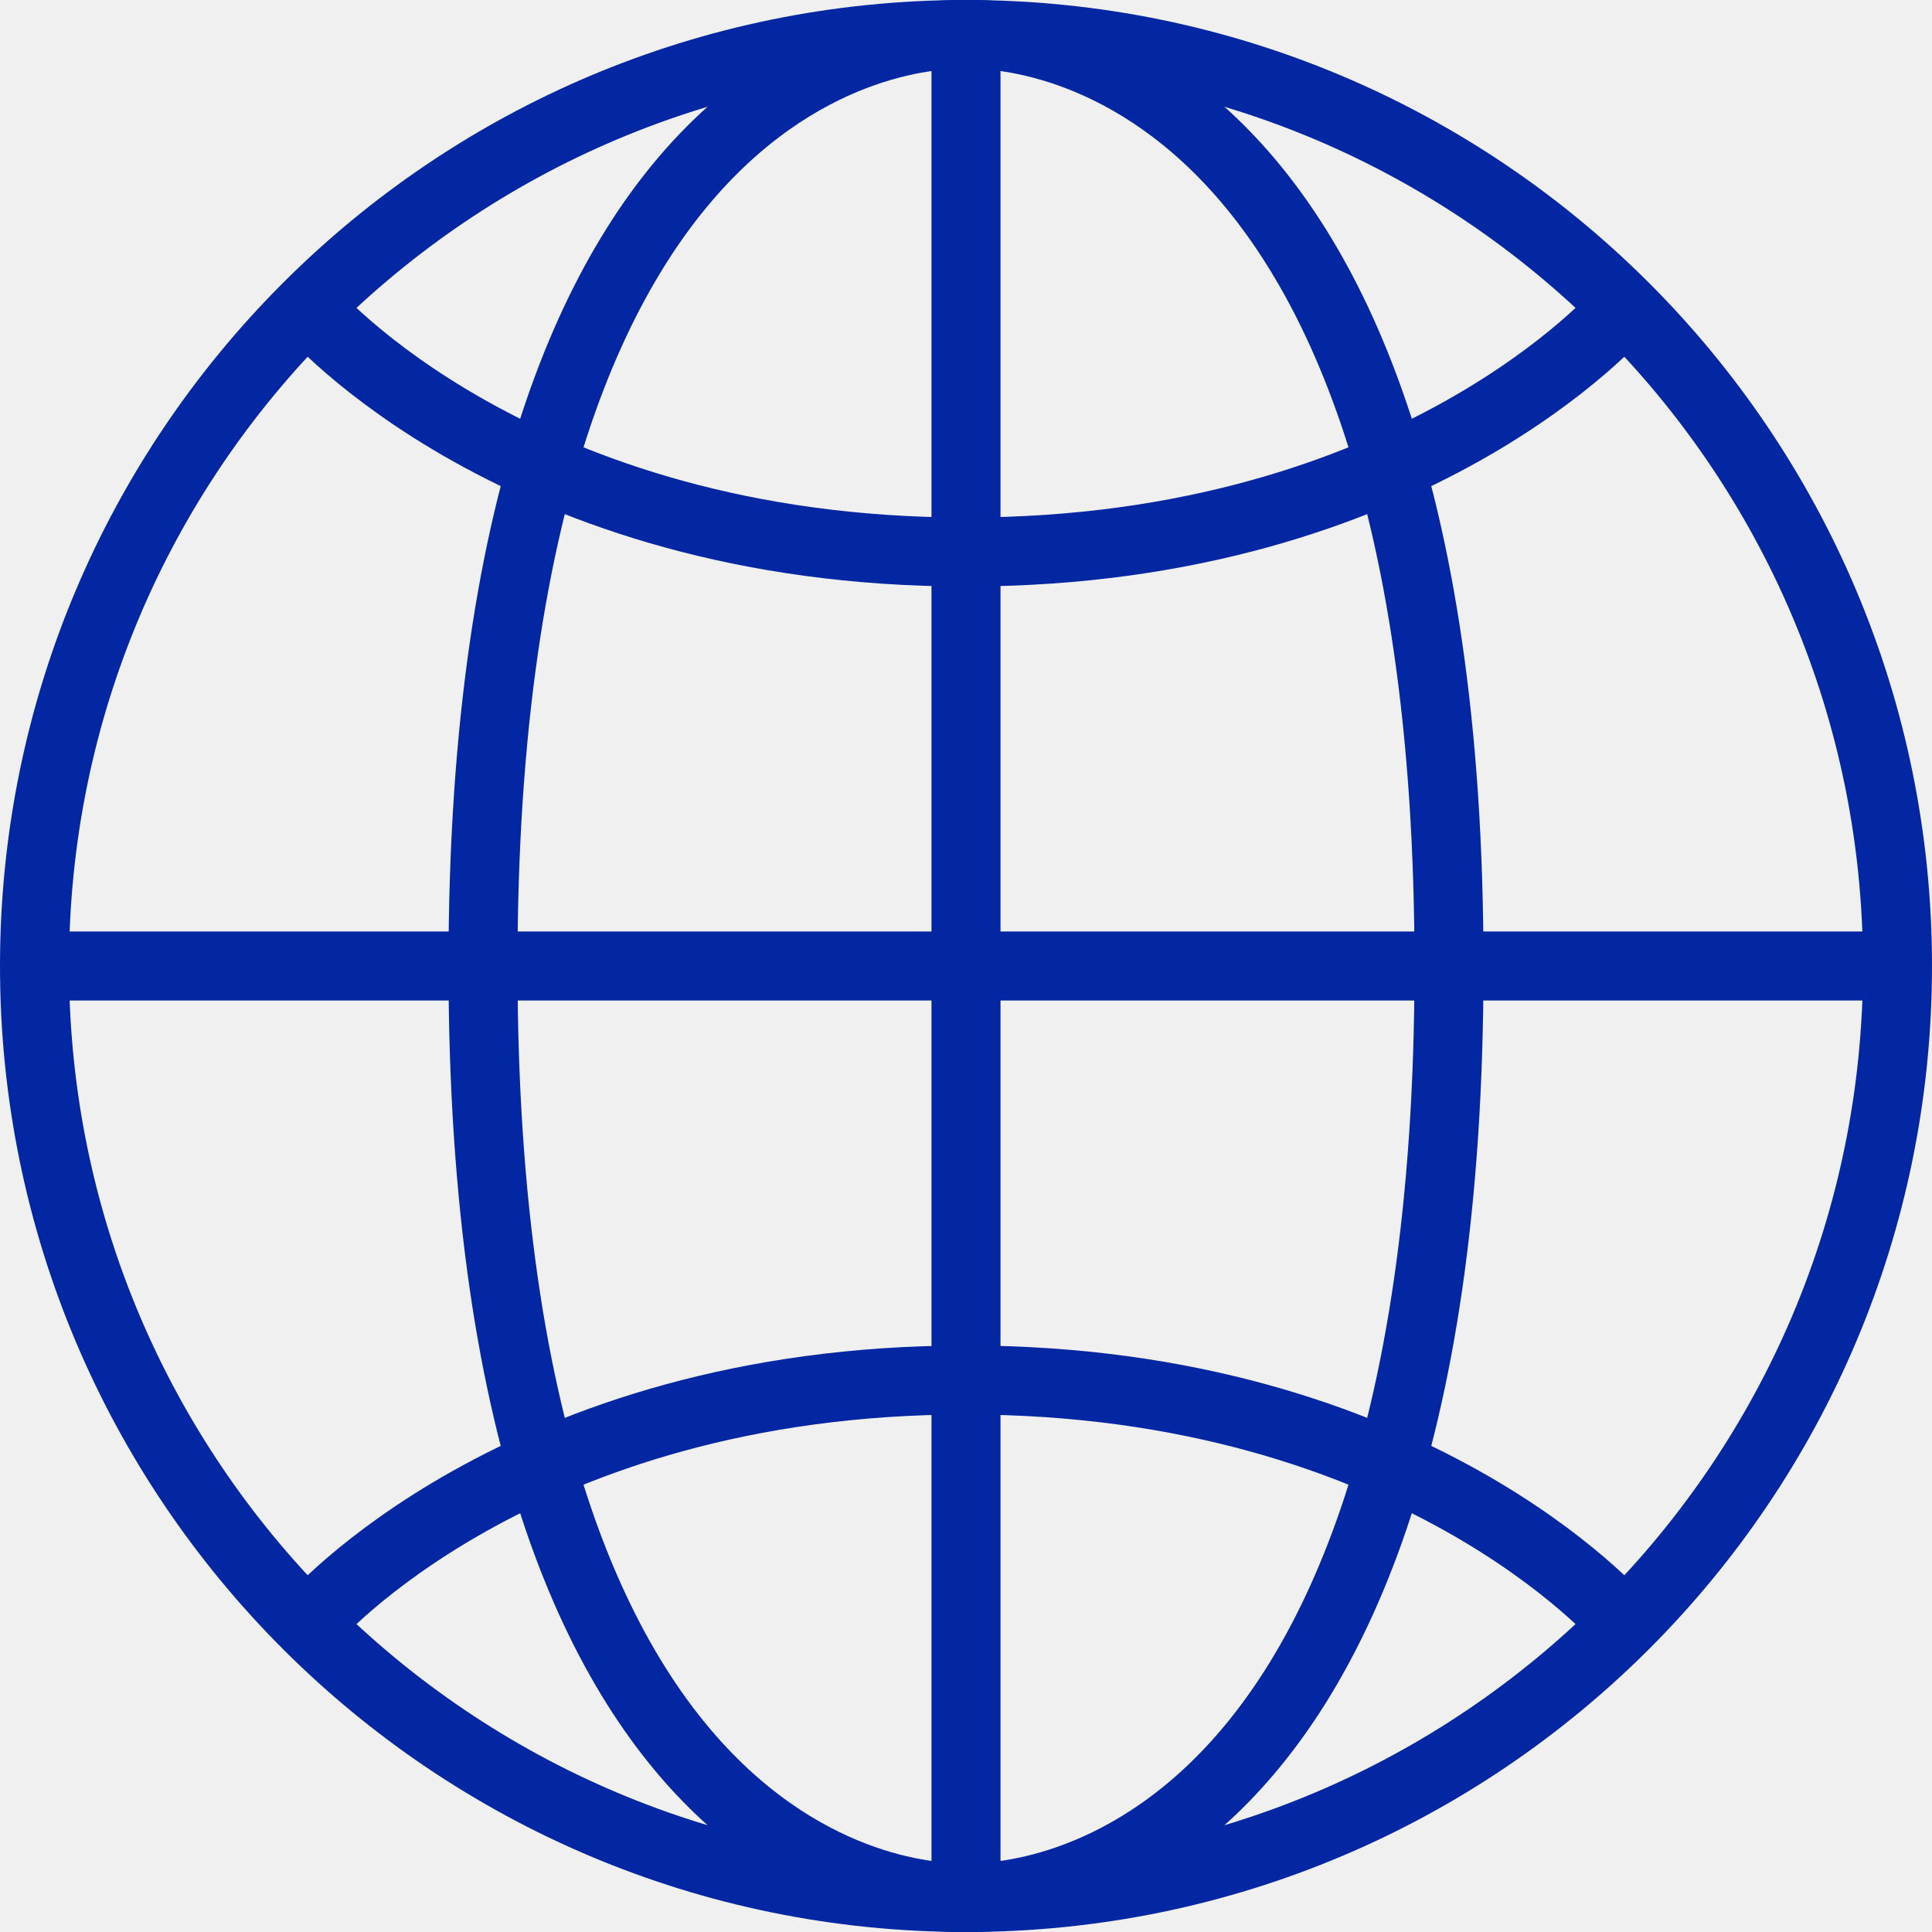
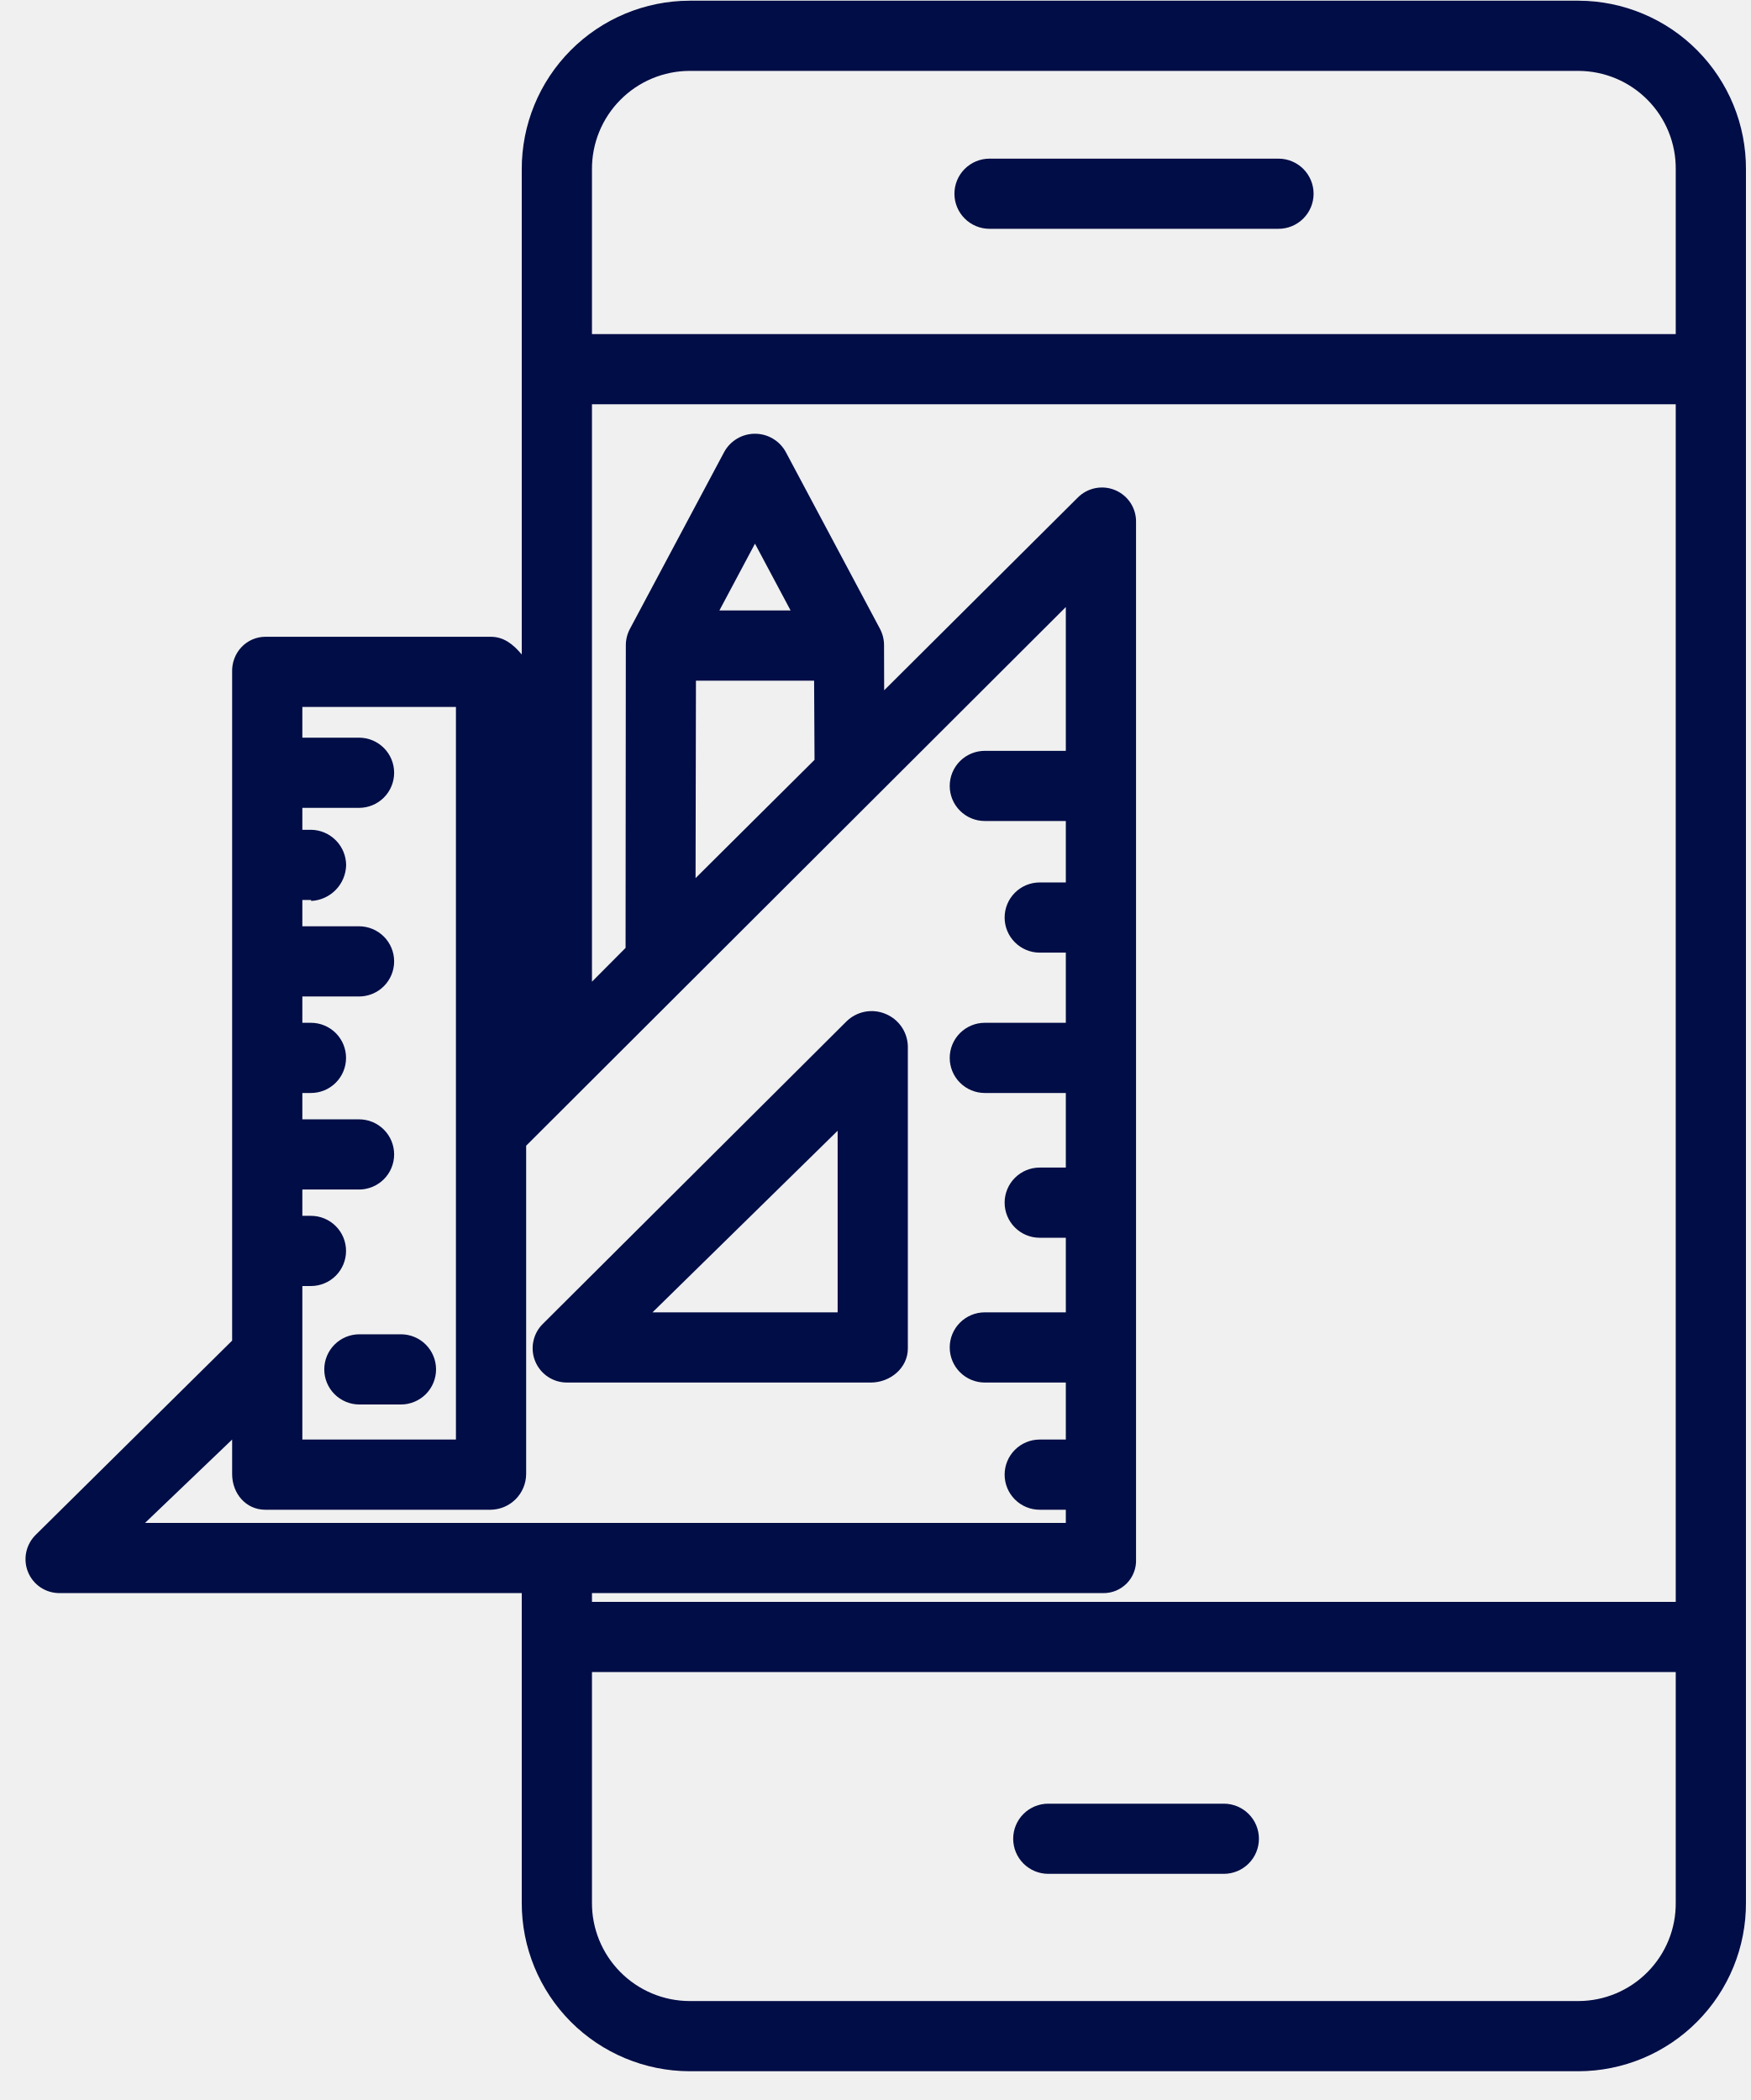
- <svg xmlns="http://www.w3.org/2000/svg" width="28" height="28" viewBox="0 0 28 28" fill="none">
-   <g clip-path="url(#clip0)">
-     <circle cx="14" cy="14" r="13.5" stroke="#0327A3" />
-     <path d="M14 0.5C14 0.5 7 4.95911e-05 7 14C7 28 14 27.5 14 27.5" stroke="#0327A3" />
-     <path d="M4.5 4.5C4.5 4.5 7.5 8 14 8C20.5 8 23.5 4.5 23.5 4.5" stroke="#0327A3" />
-     <path d="M4.5 23.5C4.5 23.5 7.5 20 14 20C20.5 20 23.5 23.5 23.5 23.5" stroke="#0327A3" />
-     <path d="M14 0.5C14 0.5 21 4.95911e-05 21 14C21 28 14 27.5 14 27.5" stroke="#0327A3" />
-     <path d="M0.5 14H27.5" stroke="#0327A3" />
-     <path d="M14 0.5V27.5" stroke="#0327A3" />
-   </g>
-   <defs>
-     <clipPath id="clip0">
-       <rect width="28" height="28" fill="white" />
-     </clipPath>
-   </defs>
+ <svg xmlns="http://www.w3.org/2000/svg" width="55" height="66" viewBox="0 0 55 66" fill="none">
+   <path d="M49.6 0.022H21.664C20.263 0.026 18.92 0.587 17.931 1.581C16.943 2.575 16.39 3.92 16.394 5.322V20.57C16.118 20.241 15.825 20.013 15.418 20.013H8.335C8.194 20.014 8.056 20.043 7.927 20.099C7.798 20.156 7.682 20.237 7.586 20.34C7.488 20.444 7.412 20.567 7.362 20.702C7.312 20.836 7.289 20.979 7.294 21.122V42.133L1.137 48.223C0.981 48.372 0.872 48.564 0.826 48.775C0.78 48.986 0.799 49.206 0.88 49.406C0.961 49.605 1.1 49.775 1.279 49.893C1.458 50.011 1.669 50.072 1.884 50.069H16.394V59.796C16.39 61.198 16.943 62.544 17.931 63.538C18.92 64.531 20.263 65.092 21.664 65.096H49.6C50.293 65.094 50.98 64.955 51.619 64.688C52.259 64.42 52.84 64.029 53.328 63.536C53.817 63.044 54.203 62.461 54.466 61.819C54.729 61.177 54.862 60.489 54.859 59.796V5.322C54.862 4.629 54.729 3.941 54.466 3.299C54.203 2.658 53.817 2.074 53.328 1.582C52.84 1.089 52.259 0.698 51.619 0.431C50.98 0.163 50.293 0.024 49.6 0.022ZM21.664 2.228H49.6C50.004 2.23 50.403 2.311 50.776 2.468C51.148 2.625 51.485 2.853 51.769 3.141C52.053 3.428 52.277 3.769 52.429 4.143C52.581 4.518 52.657 4.918 52.653 5.322V10.5H18.6V5.322C18.597 4.918 18.675 4.517 18.828 4.142C18.981 3.768 19.206 3.427 19.491 3.14C19.775 2.852 20.114 2.624 20.487 2.467C20.86 2.311 21.26 2.229 21.664 2.228ZM14.326 22.219V45.243H9.5V40.418H9.77C10.063 40.418 10.343 40.301 10.55 40.095C10.757 39.888 10.873 39.607 10.873 39.315C10.873 39.022 10.757 38.742 10.55 38.535C10.343 38.328 10.063 38.212 9.77 38.212H9.5V37.385H11.281C11.574 37.385 11.854 37.268 12.061 37.062C12.268 36.855 12.384 36.574 12.384 36.282C12.384 35.989 12.268 35.709 12.061 35.502C11.854 35.295 11.574 35.179 11.281 35.179H9.5V34.351H9.77C10.063 34.351 10.343 34.235 10.55 34.028C10.757 33.822 10.873 33.541 10.873 33.248C10.873 32.956 10.757 32.675 10.55 32.468C10.343 32.262 10.063 32.145 9.77 32.145H9.5V31.318H11.281C11.574 31.318 11.854 31.202 12.061 30.995C12.268 30.788 12.384 30.508 12.384 30.215C12.384 29.923 12.268 29.642 12.061 29.435C11.854 29.229 11.574 29.112 11.281 29.112H9.5V28.285H9.776V28.315C10.066 28.302 10.341 28.179 10.545 27.972C10.749 27.765 10.867 27.488 10.876 27.197C10.876 26.903 10.76 26.62 10.553 26.411C10.346 26.202 10.065 26.082 9.77 26.079H9.5V25.39H11.281C11.573 25.39 11.854 25.274 12.061 25.067C12.268 24.86 12.384 24.579 12.384 24.287C12.384 23.994 12.268 23.714 12.061 23.507C11.854 23.3 11.573 23.184 11.281 23.184H9.5V22.219H14.326ZM7.294 45.243V46.328C7.294 46.937 7.726 47.449 8.335 47.449H15.418C15.713 47.445 15.995 47.326 16.204 47.116C16.412 46.906 16.53 46.623 16.532 46.328V36.008L33.489 19.078V23.598H30.944C30.651 23.598 30.371 23.714 30.164 23.921C29.957 24.127 29.841 24.408 29.841 24.701C29.841 24.993 29.957 25.274 30.164 25.48C30.371 25.687 30.651 25.803 30.944 25.803H33.489V27.734H32.669C32.376 27.734 32.096 27.85 31.889 28.057C31.682 28.264 31.566 28.544 31.566 28.837C31.566 29.129 31.682 29.41 31.889 29.616C32.096 29.823 32.376 29.94 32.669 29.94H33.489V32.145H30.944C30.651 32.145 30.371 32.262 30.164 32.468C29.957 32.675 29.841 32.956 29.841 33.248C29.841 33.541 29.957 33.822 30.164 34.028C30.371 34.235 30.651 34.351 30.944 34.351H33.489V36.695H32.669C32.376 36.695 32.096 36.811 31.889 37.018C31.682 37.225 31.566 37.506 31.566 37.798C31.566 38.091 31.682 38.371 31.889 38.578C32.096 38.785 32.376 38.901 32.669 38.901H33.489V41.245H30.944C30.651 41.245 30.371 41.361 30.164 41.568C29.957 41.775 29.841 42.055 29.841 42.348C29.841 42.64 29.957 42.921 30.164 43.128C30.371 43.335 30.651 43.451 30.944 43.451H33.489V45.243H32.669C32.376 45.243 32.096 45.359 31.889 45.566C31.682 45.773 31.566 46.053 31.566 46.346C31.566 46.639 31.682 46.919 31.889 47.126C32.096 47.333 32.376 47.449 32.669 47.449H33.489V47.863H4.557L7.294 45.243ZM21.867 21.392H25.58L25.593 23.881L21.855 27.598L21.867 21.392ZM22.604 19.186L23.722 17.086L24.841 19.186H22.604ZM34.652 50.069C34.791 50.072 34.93 50.047 35.06 49.994C35.189 49.941 35.306 49.863 35.404 49.763C35.502 49.664 35.578 49.545 35.628 49.415C35.679 49.284 35.701 49.145 35.695 49.005V16.425C35.702 16.21 35.644 15.997 35.528 15.815C35.412 15.634 35.243 15.491 35.045 15.407C34.846 15.322 34.627 15.3 34.416 15.342C34.204 15.384 34.01 15.489 33.859 15.643L27.781 21.695L27.777 20.277C27.777 20.098 27.733 19.922 27.65 19.764L24.695 14.216C24.601 14.039 24.461 13.892 24.289 13.789C24.118 13.686 23.922 13.632 23.722 13.632C23.522 13.632 23.326 13.686 23.154 13.789C22.983 13.892 22.843 14.039 22.749 14.216L19.793 19.764C19.708 19.923 19.664 20.1 19.664 20.28L19.656 29.791L18.6 30.853V12.706H52.653V50.344H18.6V50.069H34.652ZM49.599 62.89H21.664C21.26 62.889 20.86 62.807 20.487 62.651C20.114 62.494 19.775 62.266 19.491 61.978C19.206 61.691 18.981 61.35 18.828 60.976C18.675 60.602 18.597 60.2 18.6 59.796V52.55H52.653V59.796C52.657 60.2 52.581 60.6 52.429 60.975C52.277 61.349 52.053 61.69 51.769 61.977C51.485 62.265 51.148 62.493 50.776 62.65C50.403 62.807 50.004 62.889 49.6 62.89H49.599Z" fill="#000D46" />
+   <path d="M31.092 7.191H40.171C40.463 7.191 40.744 7.075 40.951 6.868C41.157 6.662 41.274 6.381 41.274 6.089C41.274 5.796 41.157 5.515 40.951 5.309C40.744 5.102 40.463 4.986 40.171 4.986H31.092C30.799 4.986 30.519 5.102 30.312 5.309C30.105 5.515 29.989 5.796 29.989 6.089C29.989 6.381 30.105 6.662 30.312 6.868C30.519 7.075 30.799 7.191 31.092 7.191Z" fill="#000D46" />
+   <path d="M38.453 56.687H32.938C32.645 56.687 32.365 56.803 32.158 57.01C31.951 57.216 31.835 57.497 31.835 57.789C31.835 58.082 31.951 58.362 32.158 58.569C32.365 58.776 32.645 58.892 32.938 58.892H38.453C38.745 58.892 39.026 58.776 39.233 58.569C39.44 58.362 39.556 58.082 39.556 57.789C39.556 57.497 39.44 57.216 39.233 57.01C39.026 56.803 38.745 56.687 38.453 56.687Z" fill="#000D46" />
+   <path d="M27.816 31.862C27.612 31.778 27.388 31.756 27.172 31.798C26.956 31.841 26.757 31.945 26.599 32.099L17.062 41.602C16.907 41.752 16.801 41.946 16.758 42.158C16.714 42.37 16.736 42.59 16.819 42.789C16.902 42.988 17.043 43.158 17.224 43.276C17.405 43.394 17.617 43.455 17.834 43.451H27.363C27.973 43.451 28.525 42.992 28.525 42.383V32.88C28.519 32.66 28.449 32.446 28.323 32.265C28.197 32.084 28.02 31.944 27.816 31.862ZM26.319 41.245H20.502L26.319 35.538V41.245Z" fill="#000D46" />
+   <path d="M10.189 43.038C10.189 43.33 10.305 43.611 10.512 43.818C10.719 44.024 10.999 44.141 11.292 44.141H12.598C12.89 44.141 13.171 44.024 13.378 43.818C13.585 43.611 13.701 43.33 13.701 43.038C13.701 42.745 13.585 42.465 13.378 42.258C13.171 42.051 12.89 41.935 12.598 41.935H11.292C10.999 41.935 10.719 42.051 10.512 42.258C10.305 42.465 10.189 42.745 10.189 43.038Z" fill="#000D46" />
</svg>
